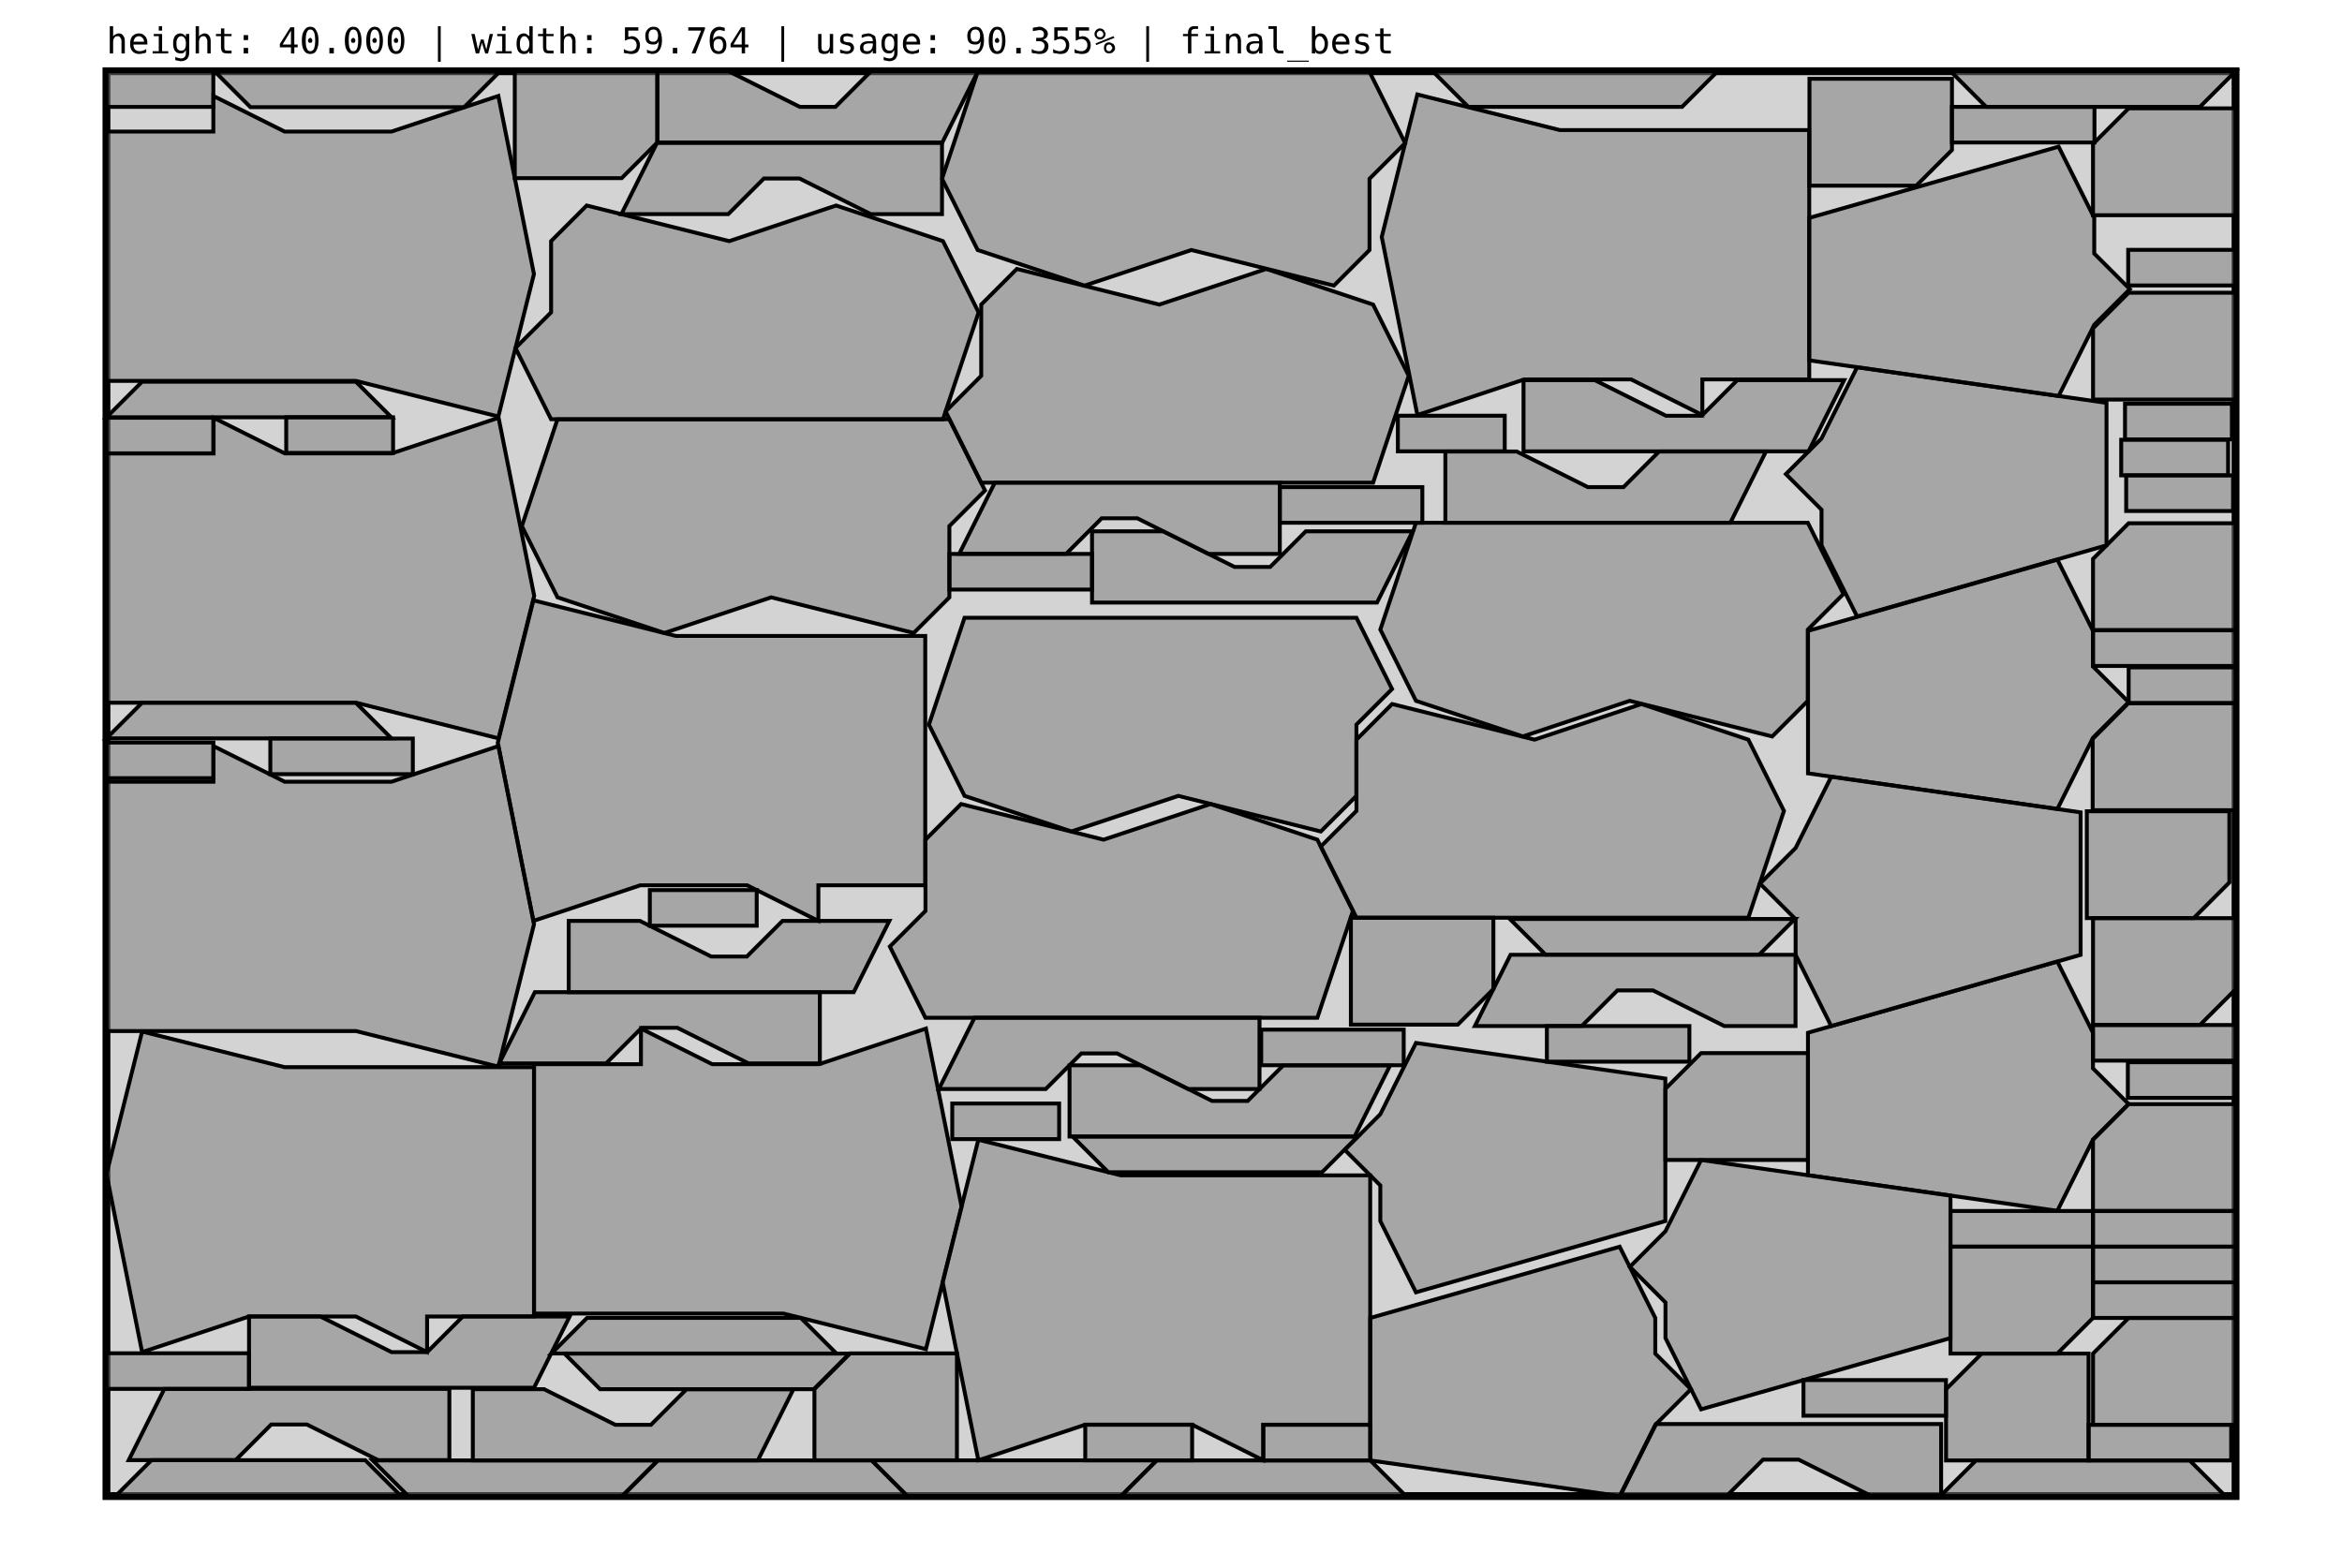
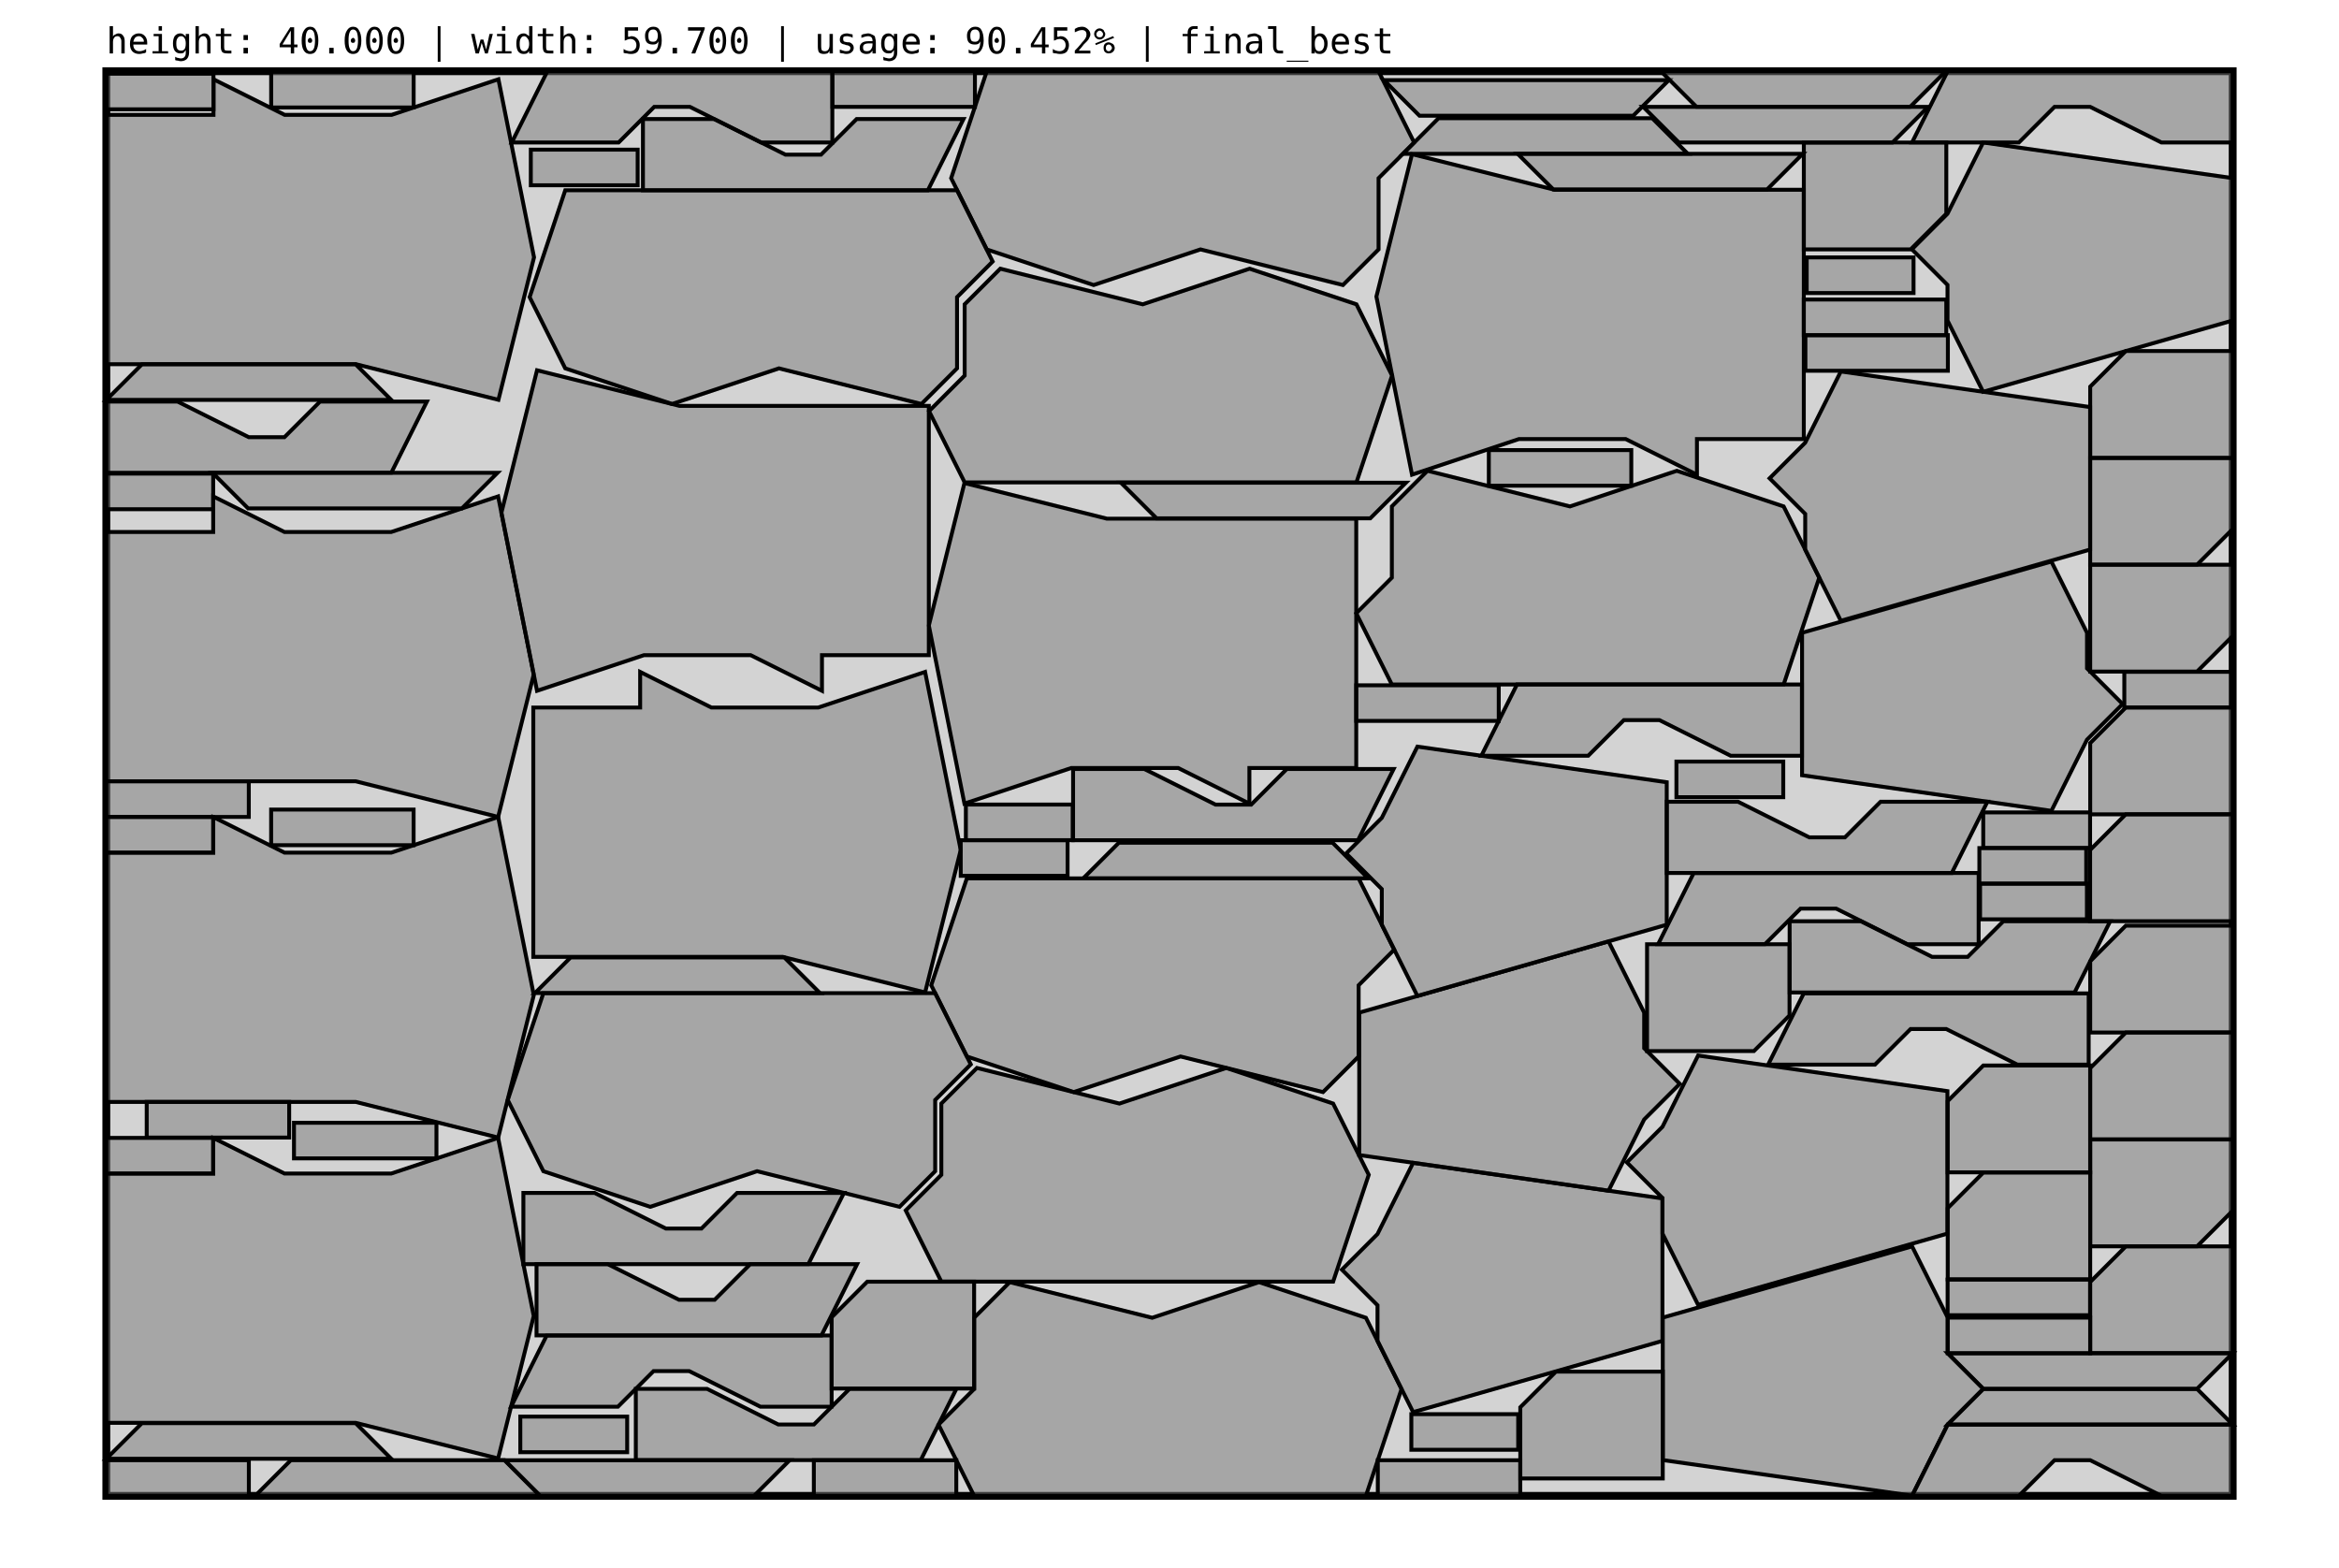
- <svg xmlns="http://www.w3.org/2000/svg" xmlns:xlink="http://www.w3.org/1999/xlink" viewBox="-2.988 -2 65.74 44">
+ <svg xmlns="http://www.w3.org/2000/svg" xmlns:xlink="http://www.w3.org/1999/xlink" viewBox="-2.985 -2 65.67 44">
  <g id="bin_0">
-     <path d="M0,0 L59.764,0 L59.764,40 L0,40 z" fill="#D3D3D3" stroke="black" stroke-width="0.22" />
+     <path d="M0,0 L59.7,0 L59.7,40 L0,40 z" fill="#D3D3D3" stroke="black" stroke-width="0.22" />
  </g>
  <g id="items">
    <defs>
      <g id="item_0">
        <path d="M0,0 L7,1 L7,5 L0,7 L-1,5 L-1,4 L-2,3 L-1,2 z" fill="#7A7A7A" fill-opacity="0.5" fill-rule="nonzero" stroke="black" stroke-width="0.11" />
      </g>
      <g id="item_1">
        <path d="M0,0 L11,0 L12,2 L11,3 L11,5 L10,6 L6,5 L3,6 L0,5 L-1,3 z" fill="#7A7A7A" fill-opacity="0.5" fill-rule="nonzero" stroke="black" stroke-width="0.11" />
      </g>
      <g id="item_2">
        <path d="M0,0 L3,0 L3,-1 L5,0 L8,0 L11,-1 L12,4 L11,8 L7,7 L0,7 z" fill="#7A7A7A" fill-opacity="0.5" fill-rule="nonzero" stroke="black" stroke-width="0.11" />
      </g>
      <g id="item_3">
        <path d="M0,0 L4,0 L4,2 L3,3 L0,3 z" fill="#7A7A7A" fill-opacity="0.5" fill-rule="nonzero" stroke="black" stroke-width="0.11" />
      </g>
      <g id="item_4">
        <path d="M0,0 L8,0 L7,1 L1,1 z" fill="#7A7A7A" fill-opacity="0.5" fill-rule="nonzero" stroke="black" stroke-width="0.11" />
      </g>
      <g id="item_5">
        <path d="M0,0 L4,0 L4,1 L0,1 z" fill="#7A7A7A" fill-opacity="0.5" fill-rule="nonzero" stroke="black" stroke-width="0.11" />
      </g>
      <g id="item_6">
        <path d="M0,0 L3,0 L3,1 L0,1 z" fill="#7A7A7A" fill-opacity="0.5" fill-rule="nonzero" stroke="black" stroke-width="0.11" />
      </g>
      <g id="item_7">
        <path d="M0,0 L8,0 L8,2 L6,2 L4,1 L3,1 L2,2 L-1,2 z" fill="#7A7A7A" fill-opacity="0.5" fill-rule="nonzero" stroke="black" stroke-width="0.11" />
      </g>
    </defs>
-     <use transform="translate(0.006944179 10.72826), rotate(0)" xlink:href="#item_2">
- </use>
-     <use transform="translate(47.79732 8.651749), rotate(-180)" xlink:href="#item_2">
- </use>
-     <use transform="translate(12.00079 34.95882), rotate(-180)" xlink:href="#item_2">
- </use>
-     <use transform="translate(0.0001325607 1.693433), rotate(0)" xlink:href="#item_2">
- </use>
-     <use transform="translate(12.00322 27.87589), rotate(0)" xlink:href="#item_2">
- </use>
-     <use transform="translate(35.4734 37.99635), rotate(-180)" xlink:href="#item_2">
- </use>
-     <use transform="translate(22.98383 22.85343), rotate(-180)" xlink:href="#item_2">
- </use>
-     <use transform="translate(0.002137661 19.94535), rotate(0)" xlink:href="#item_2">
- </use>
-     <use transform="translate(24.08695 15.34292), rotate(0)" xlink:href="#item_1">
- </use>
-     <use transform="translate(36.75808 12.67507), rotate(0)" xlink:href="#item_1">
- </use>
-     <use transform="translate(12.6608 9.7696), rotate(0)" xlink:href="#item_1">
- </use>
-     <use transform="translate(35.55493 11.55021), rotate(-180)" xlink:href="#item_1">
- </use>
-     <use transform="translate(33.98973 26.57248), rotate(-180)" xlink:href="#item_1">
- </use>
-     <use transform="translate(24.45464 0.01839829), rotate(0)" xlink:href="#item_1">
- </use>
-     <use transform="translate(46.08768 23.76454), rotate(-180)" xlink:href="#item_1">
- </use>
-     <use transform="translate(23.48115 9.769472), rotate(-180)" xlink:href="#item_1">
- </use>
-     <use transform="translate(49.14199 8.309622), rotate(0)" xlink:href="#item_0">
- </use>
-     <use transform="translate(42.47631 39.99984), rotate(-180)" xlink:href="#item_0">
- </use>
-     <use transform="translate(54.7616 31.99295), rotate(-180)" xlink:href="#item_0">
- </use>
-     <use transform="translate(54.76297 20.71076), rotate(-180)" xlink:href="#item_0">
- </use>
-     <use transform="translate(54.79754 9.117124), rotate(-180)" xlink:href="#item_0">
- </use>
-     <use transform="translate(44.76189 30.5647), rotate(0)" xlink:href="#item_0">
- </use>
-     <use transform="translate(48.41471 19.80604), rotate(0)" xlink:href="#item_0">
- </use>
-     <use transform="translate(36.75791 27.27969), rotate(0)" xlink:href="#item_0">
- </use>
-     <use transform="translate(12.02517 25.85367), rotate(0)" xlink:href="#item_7">
- </use>
-     <use transform="translate(35.03395 29.90711), rotate(-180)" xlink:href="#item_7">
- </use>
-     <use transform="translate(35.66524 14.91602), rotate(-180)" xlink:href="#item_7">
- </use>
-     <use transform="translate(24.36615 26.57286), rotate(0)" xlink:href="#item_7">
- </use>
-     <use transform="translate(23.46272 2.000108), rotate(-180)" xlink:href="#item_7">
- </use>
-     <use transform="translate(39.41215 24.80459), rotate(0)" xlink:href="#item_7">
- </use>
-     <use transform="translate(12.00258 36.95888), rotate(-180)" xlink:href="#item_7">
- </use>
-     <use transform="translate(47.77735 10.67217), rotate(-180)" xlink:href="#item_7">
- </use>
-     <use transform="translate(45.58315 12.67501), rotate(-180)" xlink:href="#item_7">
- </use>
-     <use transform="translate(20.9756 25.85353), rotate(-180)" xlink:href="#item_7">
- </use>
-     <use transform="translate(15.45401 2.011423), rotate(0)" xlink:href="#item_7">
- </use>
-     <use transform="translate(18.28411 38.99988), rotate(-180)" xlink:href="#item_7">
- </use>
-     <use transform="translate(1.625479 36.99083), rotate(0)" xlink:href="#item_7">
- </use>
-     <use transform="translate(24.93617 11.55047), rotate(0)" xlink:href="#item_7">
- </use>
-     <use transform="translate(43.49941 37.9773), rotate(0)" xlink:href="#item_7">
- </use>
-     <use transform="translate(59.75308 20.74525), rotate(-180)" xlink:href="#item_3">
- </use>
-     <use transform="translate(55.63781 38.99964), rotate(-180)" xlink:href="#item_3">
- </use>
-     <use transform="translate(55.58956 20.77488), rotate(0)" xlink:href="#item_3">
- </use>
-     <use transform="translate(34.93147 23.7658), rotate(0)" xlink:href="#item_3">
- </use>
-     <use transform="translate(59.76214 31.99692), rotate(-180)" xlink:href="#item_3">
- </use>
-     <use transform="translate(59.76268 4.04162), rotate(-180)" xlink:href="#item_3">
- </use>
-     <use transform="translate(55.76364 23.77581), rotate(0)" xlink:href="#item_3">
- </use>
-     <use transform="translate(23.87286 38.99527), rotate(-180)" xlink:href="#item_3">
- </use>
-     <use transform="translate(47.80354 0.2121369), rotate(0)" xlink:href="#item_3">
- </use>
-     <use transform="translate(59.76374 9.217164), rotate(-180)" xlink:href="#item_3">
- </use>
-     <use transform="translate(59.76382 37.99913), rotate(-180)" xlink:href="#item_3">
- </use>
-     <use transform="translate(11.46184 0.001714945), rotate(0)" xlink:href="#item_3">
- </use>
-     <use transform="translate(47.76152 30.56451), rotate(-180)" xlink:href="#item_3">
- </use>
-     <use transform="translate(59.76316 15.6898), rotate(-180)" xlink:href="#item_3">
- </use>
-     <use transform="translate(51.76192 32.99947), rotate(0)" xlink:href="#item_3">
- </use>
-     <use transform="translate(7.473743 38.99998), rotate(0)" xlink:href="#item_4">
- </use>
-     <use transform="translate(8.264057 39.99243), rotate(-180)" xlink:href="#item_4">
- </use>
-     <use transform="translate(3.042106 0.008183897), rotate(0)" xlink:href="#item_4">
- </use>
-     <use transform="translate(8.000025 18.72865), rotate(-180)" xlink:href="#item_4">
- </use>
-     <use transform="translate(37.22771 0.00006744266), rotate(0)" xlink:href="#item_4">
- </use>
-     <use transform="translate(36.47739 40), rotate(-180)" xlink:href="#item_4">
- </use>
-     <use transform="translate(27.12206 29.90835), rotate(0)" xlink:href="#item_4">
- </use>
-     <use transform="translate(22.48231 40), rotate(-180)" xlink:href="#item_4">
- </use>
-     <use transform="translate(51.76393 0.00003427267), rotate(0)" xlink:href="#item_4">
- </use>
-     <use transform="translate(8.00069 9.71517), rotate(-180)" xlink:href="#item_4">
- </use>
-     <use transform="translate(12.85706 35.99968), rotate(0)" xlink:href="#item_4">
- </use>
-     <use transform="translate(20.49121 35.99795), rotate(-180)" xlink:href="#item_4">
- </use>
-     <use transform="translate(21.47969 38.99731), rotate(0)" xlink:href="#item_4">
- </use>
-     <use transform="translate(59.47761 39.99998), rotate(-180)" xlink:href="#item_4">
- </use>
-     <use transform="translate(39.39399 23.79922), rotate(0)" xlink:href="#item_4">
- </use>
-     <use transform="translate(51.76202 31.99657), rotate(0)" xlink:href="#item_5">
- </use>
-     <use transform="translate(55.76271 31.99905), rotate(0)" xlink:href="#item_5">
- </use>
-     <use transform="translate(32.9372 11.67497), rotate(0)" xlink:href="#item_5">
- </use>
-     <use transform="translate(23.66442 13.55082), rotate(0)" xlink:href="#item_5">
- </use>
-     <use transform="translate(55.76391 26.77584), rotate(0)" xlink:href="#item_5">
- </use>
-     <use transform="translate(47.63536 36.74394), rotate(0)" xlink:href="#item_5">
- </use>
-     <use transform="translate(59.64086 38.99992), rotate(-180)" xlink:href="#item_5">
- </use>
-     <use transform="translate(4.00017 36.99083), rotate(-180)" xlink:href="#item_5">
- </use>
-     <use transform="translate(44.43297 27.80469), rotate(-180)" xlink:href="#item_5">
- </use>
-     <use transform="translate(8.600061 19.73323), rotate(-180)" xlink:href="#item_5">
- </use>
-     <use transform="translate(59.76326 34.99911), rotate(-180)" xlink:href="#item_5">
- </use>
-     <use transform="translate(36.41427 27.90529), rotate(-180)" xlink:href="#item_5">
- </use>
-     <use transform="translate(55.76323 15.69573), rotate(0)" xlink:href="#item_5">
- </use>
-     <use transform="translate(55.80363 2.000605), rotate(-180)" xlink:href="#item_5">
- </use>
-     <use transform="translate(59.76377 33.99907), rotate(-180)" xlink:href="#item_5">
- </use>
-     <use transform="translate(23.74191 28.97953), rotate(0)" xlink:href="#item_6">
- </use>
-     <use transform="translate(15.25292 22.98798), rotate(0)" xlink:href="#item_6">
- </use>
-     <use transform="translate(30.47502 38.9973), rotate(-180)" xlink:href="#item_6">
- </use>
-     <use transform="translate(59.74025 28.82107), rotate(-180)" xlink:href="#item_6">
- </use>
-     <use transform="translate(3.00003 10.72798), rotate(-180)" xlink:href="#item_6">
- </use>
-     <use transform="translate(36.25015 9.67041), rotate(0)" xlink:href="#item_6">
- </use>
-     <use transform="translate(35.47344 38.99917), rotate(-180)" xlink:href="#item_6">
- </use>
-     <use transform="translate(56.75057 5.013975), rotate(0)" xlink:href="#item_6">
- </use>
-     <use transform="translate(0.001495123 18.84558), rotate(0)" xlink:href="#item_6">
- </use>
-     <use transform="translate(8.046003 10.7152), rotate(-180)" xlink:href="#item_6">
- </use>
-     <use transform="translate(59.55444 11.34549), rotate(-180)" xlink:href="#item_6">
- </use>
-     <use transform="translate(56.66108 9.334934), rotate(0)" xlink:href="#item_6">
- </use>
-     <use transform="translate(56.6941 11.34595), rotate(0)" xlink:href="#item_6">
- </use>
-     <use transform="translate(59.76343 17.73547), rotate(-180)" xlink:href="#item_6">
- </use>
-     <use transform="translate(3.00013 1.00106), rotate(-180)" xlink:href="#item_6">
+     <use transform="translate(47.65882 10.32785), rotate(-180)" xlink:href="#item_2">
+ </use>
+     <use transform="translate(0.0004591942 12.9362), rotate(0)" xlink:href="#item_2">
+ </use>
+     <use transform="translate(0.002295017 21.93944), rotate(0)" xlink:href="#item_2">
+ </use>
+     <use transform="translate(0.0004296303 30.94928), rotate(0)" xlink:href="#item_2">
+ </use>
+     <use transform="translate(0.008639336 1.225516), rotate(0)" xlink:href="#item_2">
+ </use>
+     <use transform="translate(11.98817 17.86557), rotate(0)" xlink:href="#item_2">
+ </use>
+     <use transform="translate(35.09271 19.56284), rotate(-180)" xlink:href="#item_2">
+ </use>
+     <use transform="translate(23.09264 16.39611), rotate(-180)" xlink:href="#item_2">
+ </use>
+     <use transform="translate(24.71971 0.002975225), rotate(0)" xlink:href="#item_1">
+ </use>
+     <use transform="translate(35.09865 11.54438), rotate(-180)" xlink:href="#item_1">
+ </use>
+     <use transform="translate(12.88493 3.342617), rotate(0)" xlink:href="#item_1">
+ </use>
+     <use transform="translate(34.44429 33.98506), rotate(-180)" xlink:href="#item_1">
+ </use>
+     <use transform="translate(24.16029 22.66296), rotate(0)" xlink:href="#item_1">
+ </use>
+     <use transform="translate(35.36466 39.99957), rotate(-180)" xlink:href="#item_1">
+ </use>
+     <use transform="translate(47.09289 17.21888), rotate(-180)" xlink:href="#item_1">
+ </use>
+     <use transform="translate(12.27081 25.88431), rotate(0)" xlink:href="#item_1">
+ </use>
+     <use transform="translate(44.69113 27.63625), rotate(0)" xlink:href="#item_0">
+ </use>
+     <use transform="translate(36.68998 30.64855), rotate(0)" xlink:href="#item_0">
+ </use>
+     <use transform="translate(42.177 31.43174), rotate(-180)" xlink:href="#item_0">
+ </use>
+     <use transform="translate(54.60994 20.76679), rotate(-180)" xlink:href="#item_0">
+ </use>
+     <use transform="translate(48.69833 8.429625), rotate(0)" xlink:href="#item_0">
+ </use>
+     <use transform="translate(36.81044 18.9631), rotate(0)" xlink:href="#item_0">
+ </use>
+     <use transform="translate(52.69338 2.000346), rotate(0)" xlink:href="#item_0">
+ </use>
+     <use transform="translate(50.6992 39.99474), rotate(-180)" xlink:href="#item_0">
+ </use>
+     <use transform="translate(19.70948 33.494), rotate(-180)" xlink:href="#item_7">
+ </use>
+     <use transform="translate(12.36401 35.49662), rotate(0)" xlink:href="#item_7">
+ </use>
+     <use transform="translate(23.0663 3.341934), rotate(-180)" xlink:href="#item_7">
+ </use>
+     <use transform="translate(44.56753 22.51132), rotate(0)" xlink:href="#item_7">
+ </use>
+     <use transform="translate(51.81335 22.51105), rotate(-180)" xlink:href="#item_7">
+ </use>
+     <use transform="translate(47.65679 25.89205), rotate(0)" xlink:href="#item_7">
+ </use>
+     <use transform="translate(12.38381 0.00002938509), rotate(0)" xlink:href="#item_7">
+ </use>
+     <use transform="translate(51.69835 37.99811), rotate(0)" xlink:href="#item_7">
+ </use>
+     <use transform="translate(39.60582 17.21916), rotate(0)" xlink:href="#item_7">
+ </use>
+     <use transform="translate(51.69798 0.00001066923), rotate(0)" xlink:href="#item_7">
+ </use>
+     <use transform="translate(35.14285 21.59147), rotate(-180)" xlink:href="#item_7">
+ </use>
+     <use transform="translate(55.26083 25.86628), rotate(-180)" xlink:href="#item_7">
+ </use>
+     <use transform="translate(22.86635 38.99575), rotate(-180)" xlink:href="#item_7">
+ </use>
+     <use transform="translate(8.000368 11.27525), rotate(-180)" xlink:href="#item_7">
+ </use>
+     <use transform="translate(20.07859 35.49437), rotate(-180)" xlink:href="#item_7">
+ </use>
+     <use transform="translate(55.69975 29.99358), rotate(0)" xlink:href="#item_3">
+ </use>
+     <use transform="translate(55.69915 10.85594), rotate(0)" xlink:href="#item_3">
+ </use>
+     <use transform="translate(59.69979 20.86396), rotate(-180)" xlink:href="#item_3">
+ </use>
+     <use transform="translate(59.69968 10.85573), rotate(-180)" xlink:href="#item_3">
+ </use>
+     <use transform="translate(24.36452 36.98611), rotate(-180)" xlink:href="#item_3">
+ </use>
+     <use transform="translate(43.69891 39.51177), rotate(-180)" xlink:href="#item_3">
+ </use>
+     <use transform="translate(55.6987 30.9161), rotate(-180)" xlink:href="#item_3">
+ </use>
+     <use transform="translate(59.69944 35.99498), rotate(-180)" xlink:href="#item_3">
+ </use>
+     <use transform="translate(55.69968 33.92131), rotate(-180)" xlink:href="#item_3">
+ </use>
+     <use transform="translate(59.6998 26.9898), rotate(-180)" xlink:href="#item_3">
+ </use>
+     <use transform="translate(59.69973 29.99023), rotate(-180)" xlink:href="#item_3">
+ </use>
+     <use transform="translate(59.69715 23.86481), rotate(-180)" xlink:href="#item_3">
+ </use>
+     <use transform="translate(55.69965 13.85634), rotate(0)" xlink:href="#item_3">
+ </use>
+     <use transform="translate(43.25789 24.51135), rotate(0)" xlink:href="#item_3">
+ </use>
+     <use transform="translate(47.65973 2.001513), rotate(0)" xlink:href="#item_3">
+ </use>
+     <use transform="translate(44.40336 2.319499), rotate(-180)" xlink:href="#item_4">
+ </use>
+     <use transform="translate(39.62703 2.3198), rotate(0)" xlink:href="#item_4">
+ </use>
+     <use transform="translate(35.86904 0.2496962), rotate(0)" xlink:href="#item_4">
+ </use>
+     <use transform="translate(2.982424 11.27529), rotate(0)" xlink:href="#item_4">
+ </use>
+     <use transform="translate(20.03536 25.88156), rotate(-180)" xlink:href="#item_4">
+ </use>
+     <use transform="translate(12.18068 39.99852), rotate(-180)" xlink:href="#item_4">
+ </use>
+     <use transform="translate(35.42843 22.66122), rotate(-180)" xlink:href="#item_4">
+ </use>
+     <use transform="translate(28.48676 11.55384), rotate(0)" xlink:href="#item_4">
+ </use>
+     <use transform="translate(11.18425 38.99994), rotate(0)" xlink:href="#item_4">
+ </use>
+     <use transform="translate(43.64576 0.0003150999), rotate(0)" xlink:href="#item_4">
+ </use>
+     <use transform="translate(8.000259 9.228468), rotate(-180)" xlink:href="#item_4">
+ </use>
+     <use transform="translate(59.69955 37.99647), rotate(-180)" xlink:href="#item_4">
+ </use>
+     <use transform="translate(51.69959 35.99513), rotate(0)" xlink:href="#item_4">
+ </use>
+     <use transform="translate(8.000029 38.95814), rotate(-180)" xlink:href="#item_4">
+ </use>
+     <use transform="translate(43.14957 1.000401), rotate(0)" xlink:href="#item_4">
+ </use>
+     <use transform="translate(4.628505 0.01765215), rotate(0)" xlink:href="#item_5">
+ </use>
+     <use transform="translate(51.69638 33.9272), rotate(0)" xlink:href="#item_5">
+ </use>
+     <use transform="translate(20.38719 0.0004144311), rotate(0)" xlink:href="#item_5">
+ </use>
+     <use transform="translate(1.134129 28.93963), rotate(0)" xlink:href="#item_5">
+ </use>
+     <use transform="translate(9.268807 30.52407), rotate(-180)" xlink:href="#item_5">
+ </use>
+     <use transform="translate(0.001793861 38.99867), rotate(0)" xlink:href="#item_5">
+ </use>
+     <use transform="translate(42.81542 11.63801), rotate(-180)" xlink:href="#item_5">
+ </use>
+     <use transform="translate(55.69928 35.99451), rotate(-180)" xlink:href="#item_5">
+ </use>
+     <use transform="translate(51.70372 8.4096), rotate(-180)" xlink:href="#item_5">
+ </use>
+     <use transform="translate(35.09378 17.2412), rotate(0)" xlink:href="#item_5">
+ </use>
+     <use transform="translate(39.6986 39.99897), rotate(-180)" xlink:href="#item_5">
+ </use>
+     <use transform="translate(19.86422 38.99994), rotate(0)" xlink:href="#item_5">
+ </use>
+     <use transform="translate(4.627464 20.73066), rotate(0)" xlink:href="#item_5">
+ </use>
+     <use transform="translate(4.000386 20.93733), rotate(-180)" xlink:href="#item_5">
+ </use>
+     <use transform="translate(51.65891 7.409537), rotate(-180)" xlink:href="#item_5">
+ </use>
+     <use transform="translate(27.1327 21.58985), rotate(-180)" xlink:href="#item_6">
+ </use>
+     <use transform="translate(11.62354 37.77416), rotate(0)" xlink:href="#item_6">
+ </use>
+     <use transform="translate(0.008200884 0.0687626), rotate(0)" xlink:href="#item_6">
+ </use>
+     <use transform="translate(0.00002384186 29.9489), rotate(0)" xlink:href="#item_6">
+ </use>
+     <use transform="translate(36.63996 37.70569), rotate(0)" xlink:href="#item_6">
+ </use>
+     <use transform="translate(3.000123 12.29719), rotate(-180)" xlink:href="#item_6">
+ </use>
+     <use transform="translate(11.91811 2.201778), rotate(0)" xlink:href="#item_6">
+ </use>
+     <use transform="translate(47.08218 20.38244), rotate(-180)" xlink:href="#item_6">
+ </use>
+     <use transform="translate(26.98838 22.59143), rotate(-180)" xlink:href="#item_6">
+ </use>
+     <use transform="translate(3.001258 21.93769), rotate(-180)" xlink:href="#item_6">
+ </use>
+     <use transform="translate(55.6965 21.8107), rotate(-180)" xlink:href="#item_6">
+ </use>
+     <use transform="translate(55.58786 22.81126), rotate(-180)" xlink:href="#item_6">
+ </use>
+     <use transform="translate(47.73991 5.227374), rotate(0)" xlink:href="#item_6">
+ </use>
+     <use transform="translate(55.60744 23.8113), rotate(-180)" xlink:href="#item_6">
+ </use>
+     <use transform="translate(56.65746 16.86299), rotate(0)" xlink:href="#item_6">
</use>
  </g>
  <g id="quality_zones" />
  <g id="optionals">
    <g id="overlap_lines" transform="translate(0 0), rotate(0)" />
  </g>
  <text font-family="monospace" font-size="1" font-weight="500" x="0" y="-0.5">
- height: 40.000 | width: 59.764 | usage: 90.355% | final_best
+ height: 40.000 | width: 59.700 | usage: 90.452% | final_best
</text>
</svg>
